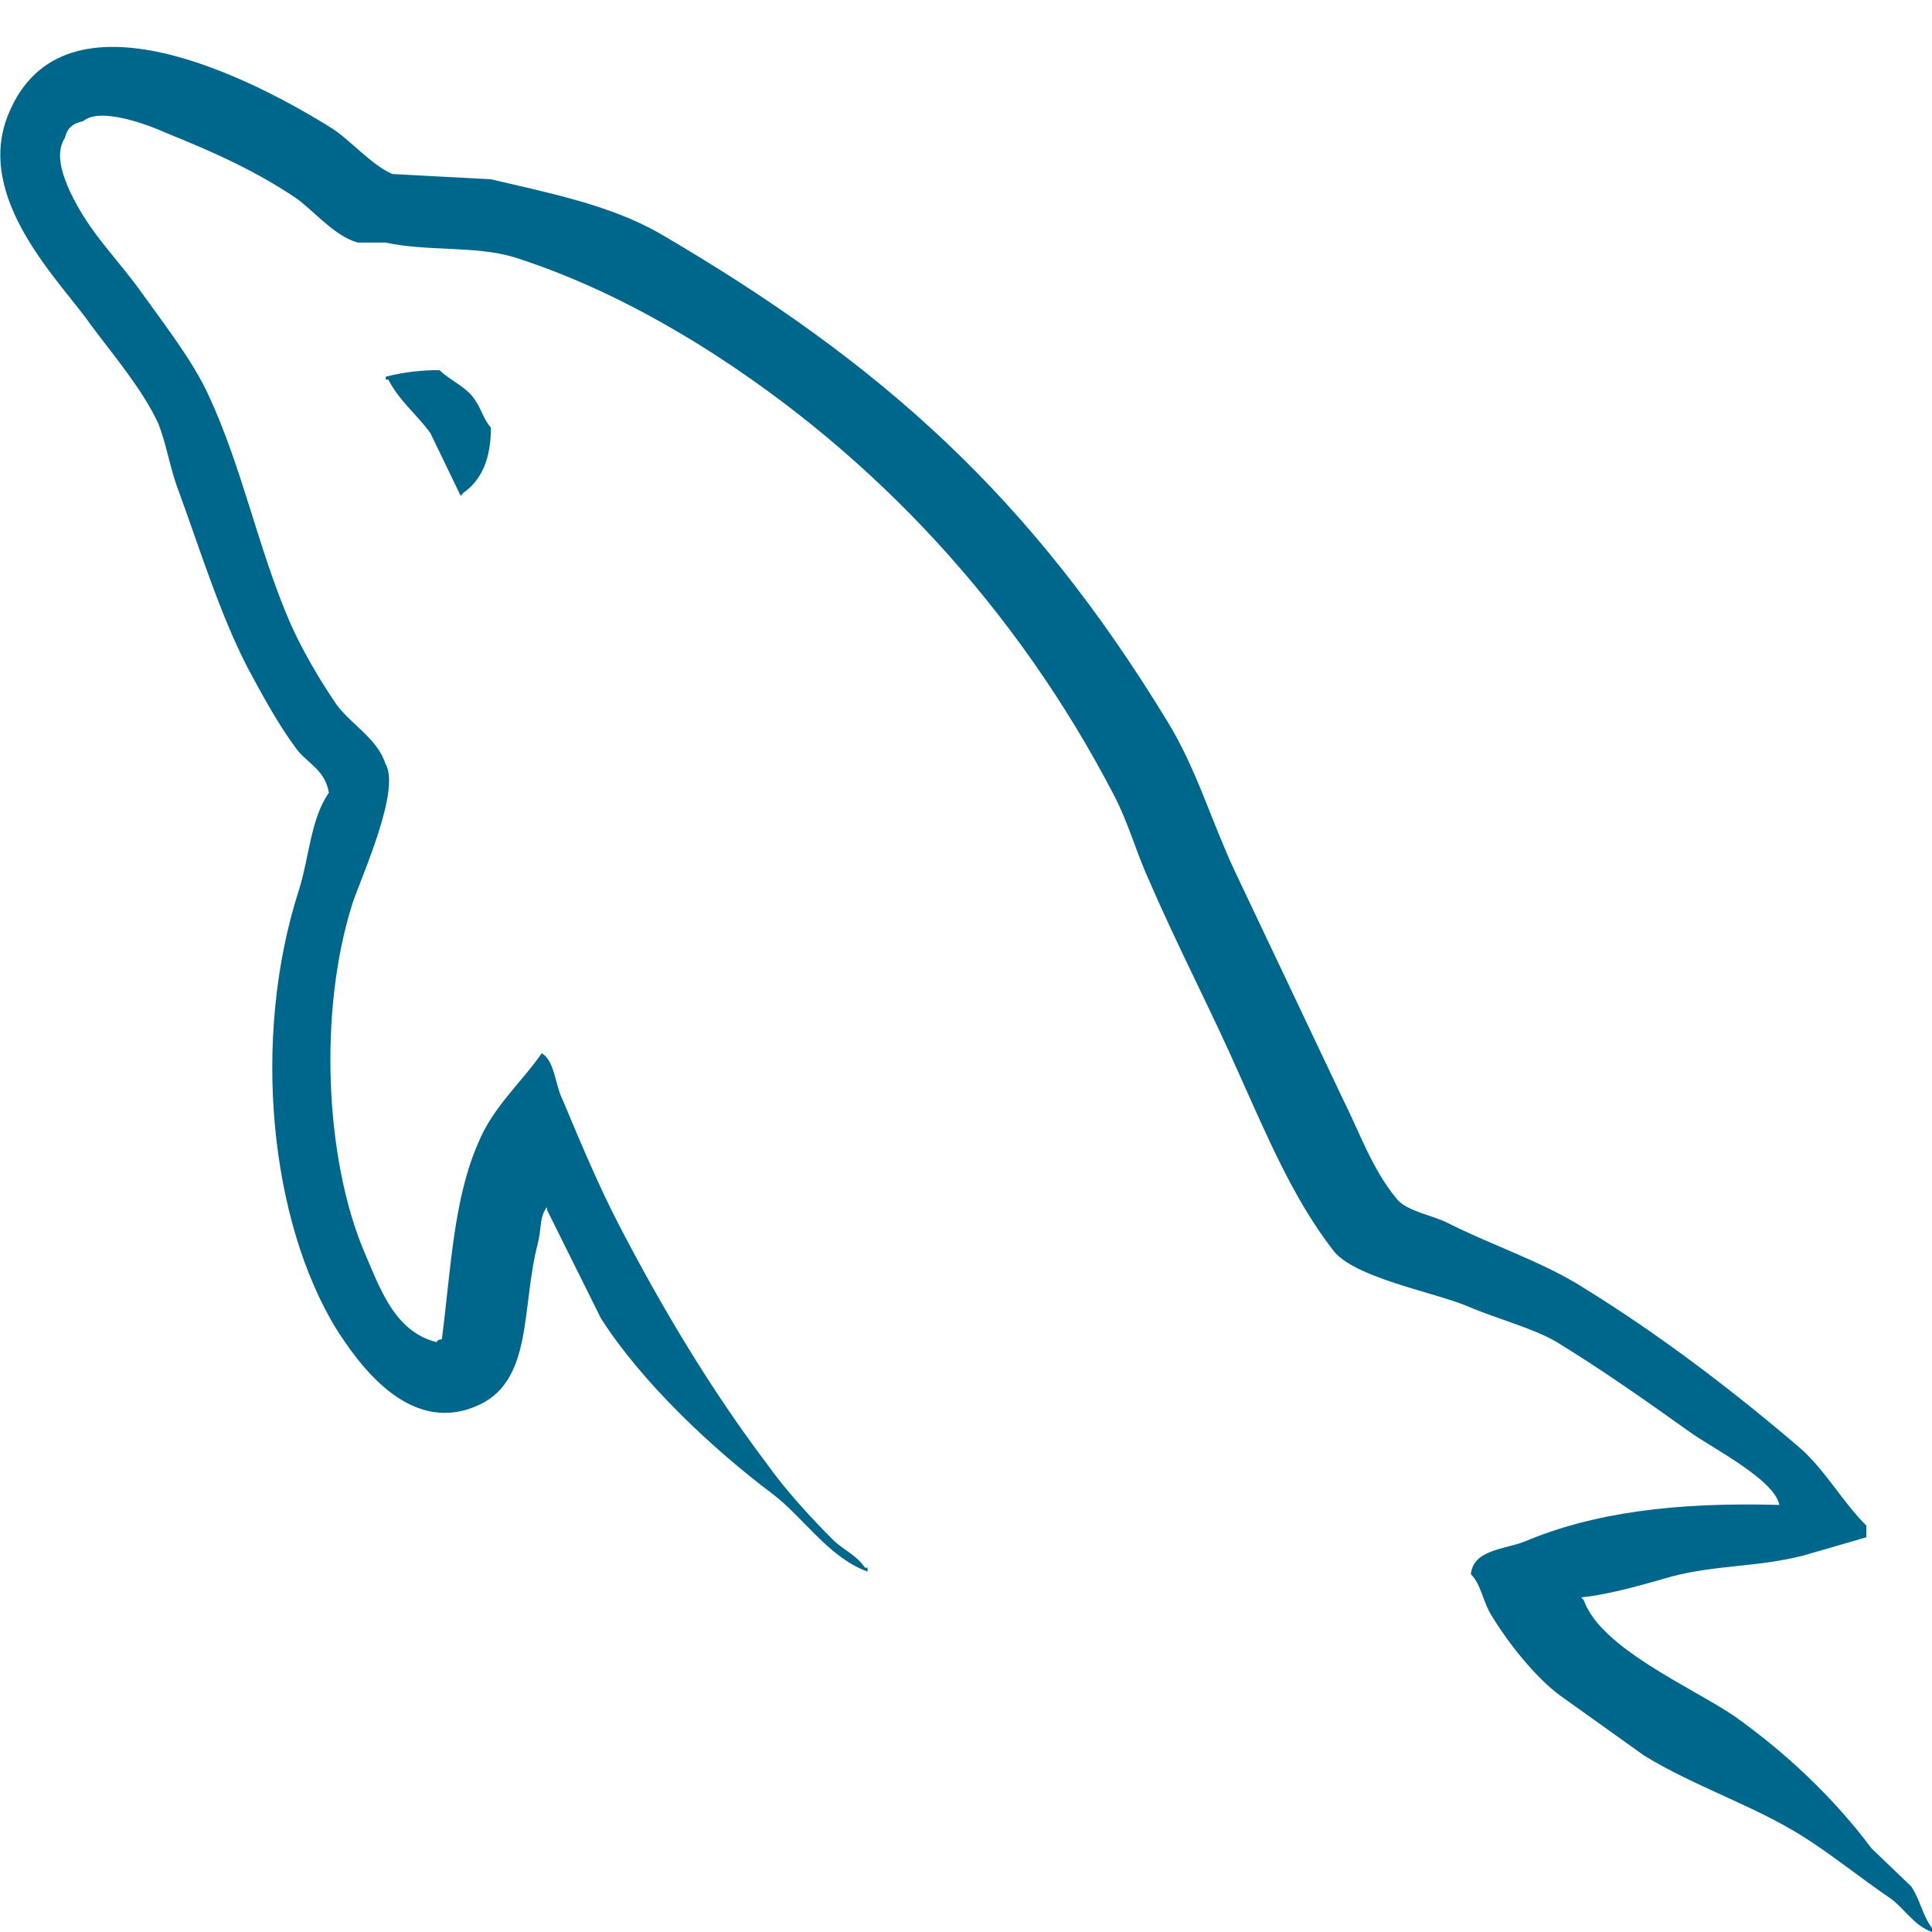
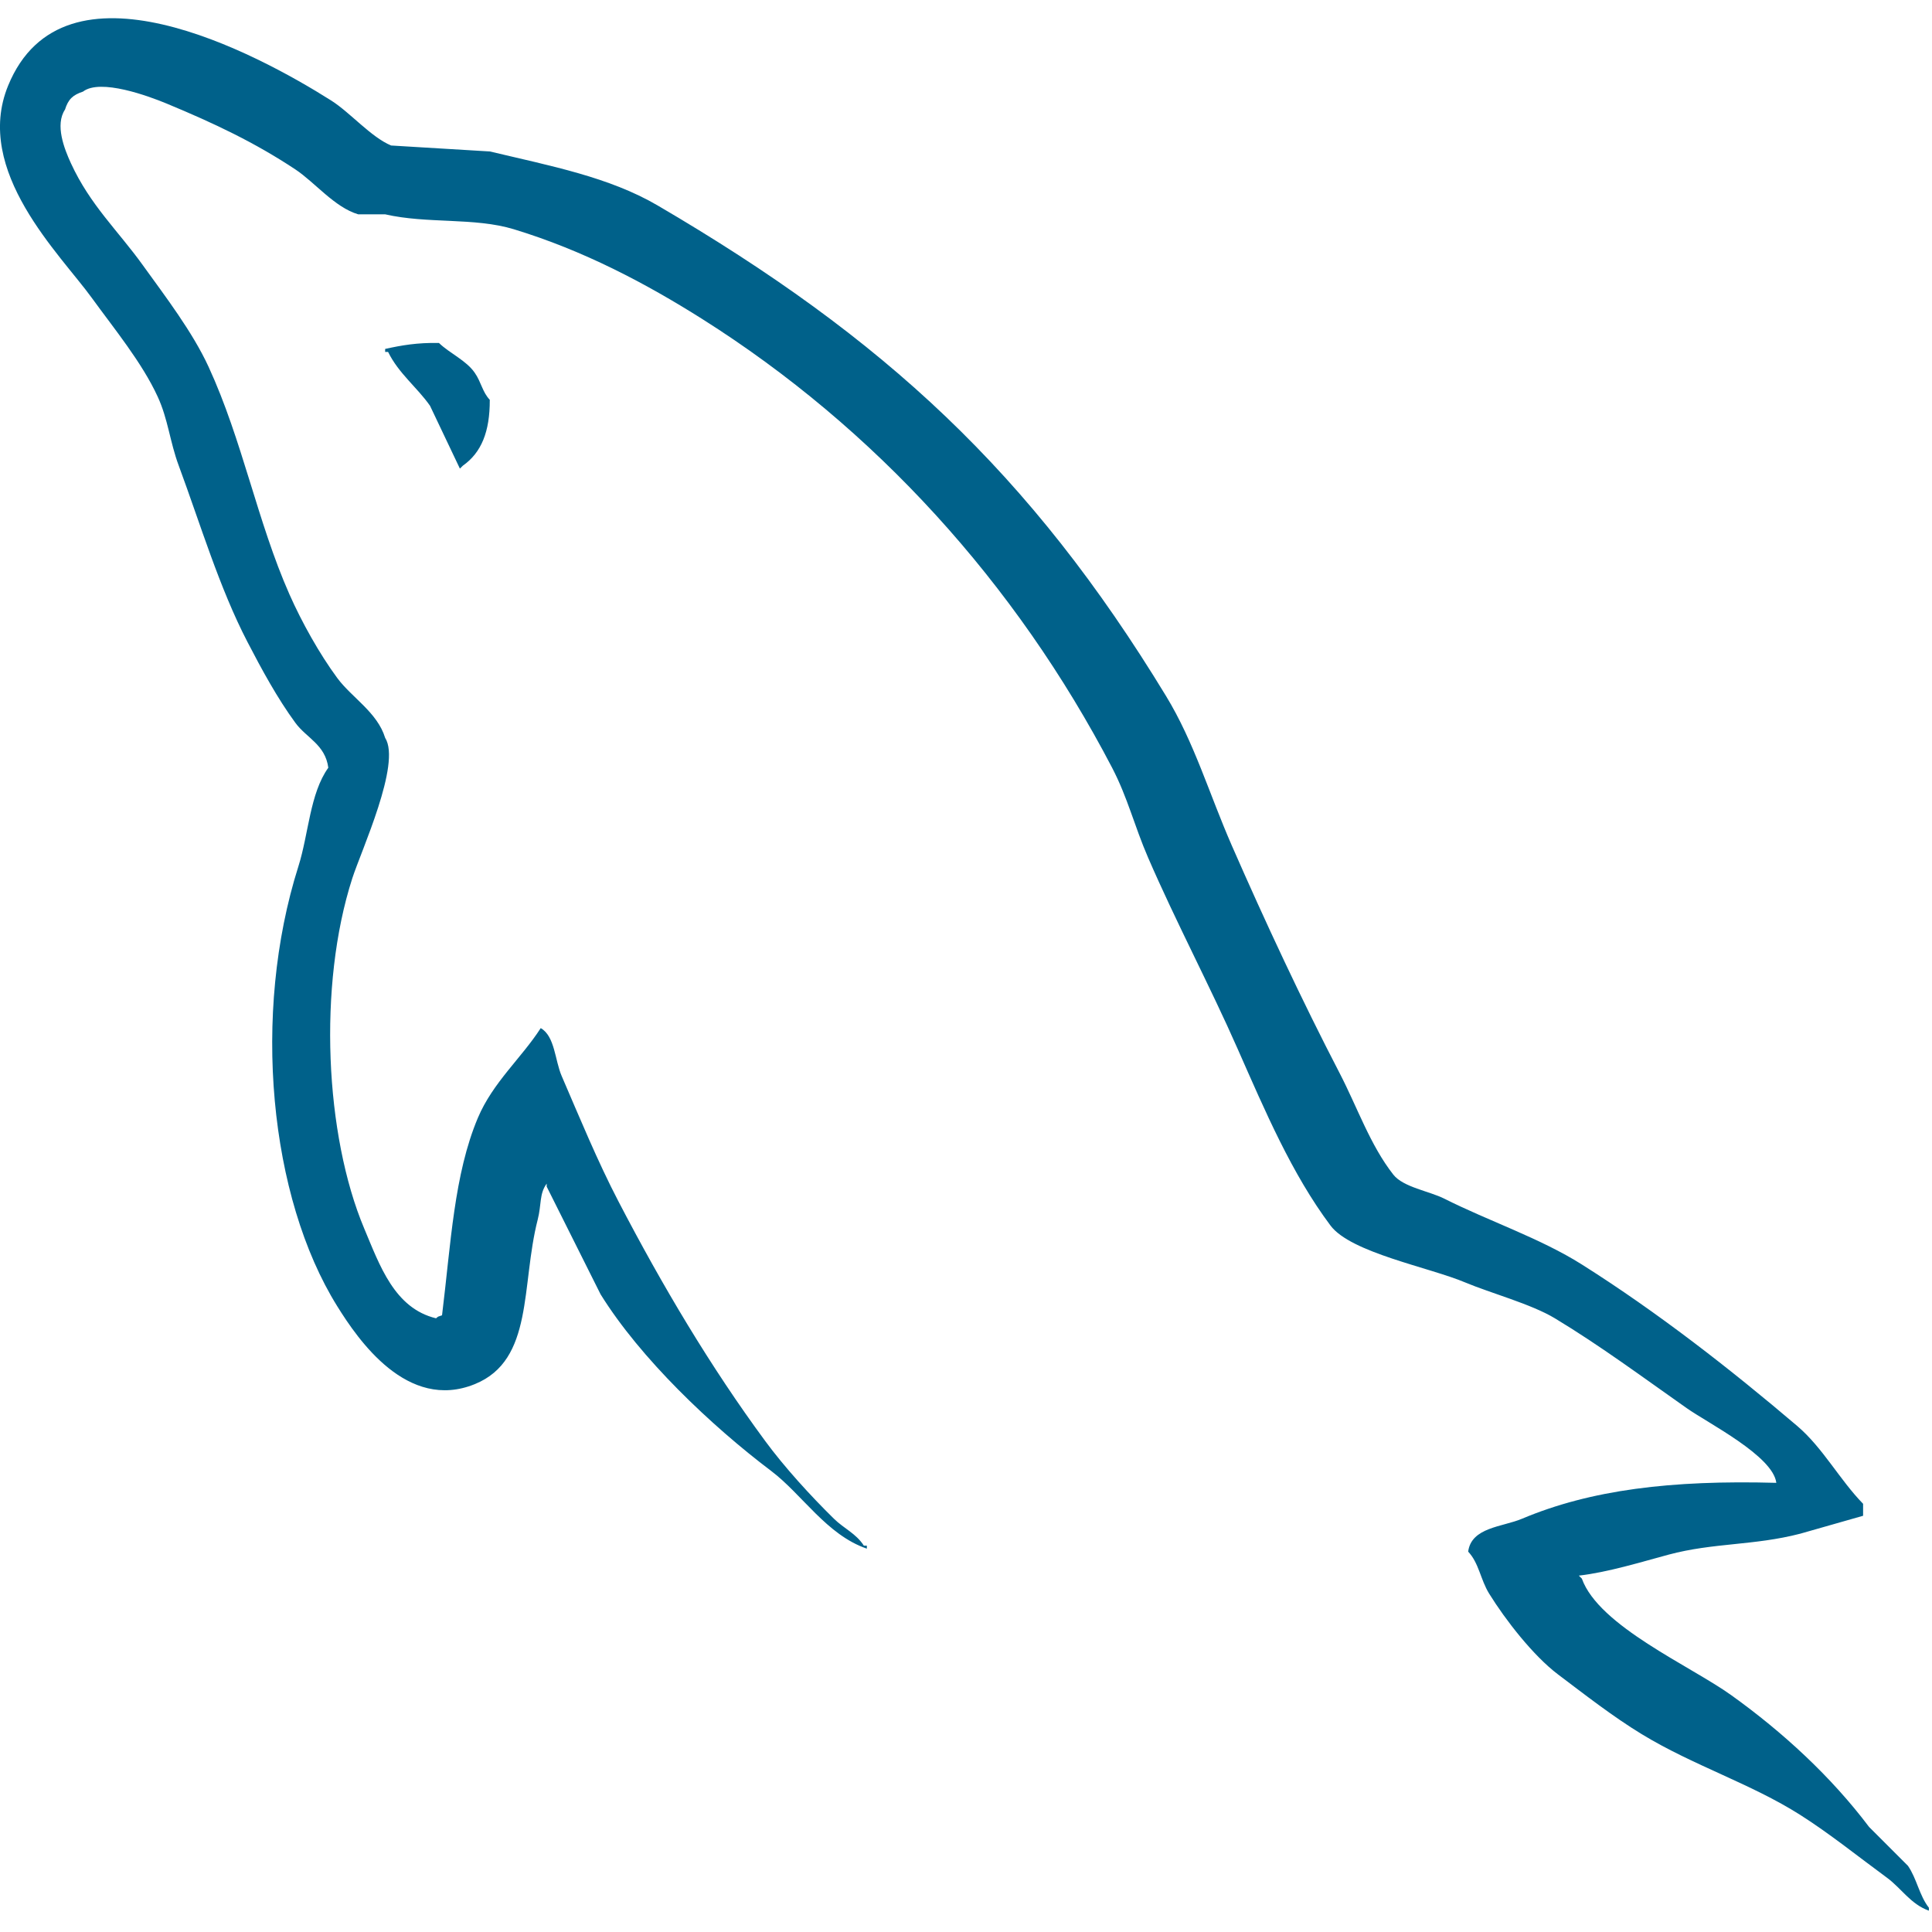
- <svg xmlns="http://www.w3.org/2000/svg" width="64" height="64" viewBox="0 0 25.6 25.6">
-   <path d="M179.076 94.886c-3.568-.1-6.336.268-8.656 1.25-.668.27-1.74.27-1.828 1.116.357.355.4.936.713 1.428.535.893 1.473 2.096 2.32 2.72l2.855 2.053c1.74 1.07 3.703 1.695 5.398 2.766.982.625 1.963 1.428 2.945 2.098.5.357.803.938 1.428 1.16v-.135c-.312-.4-.402-.98-.713-1.428l-1.34-1.293c-1.293-1.74-2.9-3.258-4.64-4.506-1.428-.982-4.55-2.32-5.13-3.97l-.088-.1c.98-.1 2.14-.447 3.078-.715 1.518-.4 2.9-.312 4.46-.713l2.143-.625v-.4c-.803-.803-1.383-1.874-2.23-2.632-2.275-1.963-4.775-3.882-7.363-5.488-1.383-.892-3.168-1.473-4.64-2.23-.537-.268-1.428-.402-1.74-.848-.805-.98-1.25-2.275-1.83-3.436l-3.658-7.763c-.803-1.74-1.295-3.48-2.275-5.086-4.596-7.585-9.594-12.18-17.268-16.687-1.65-.937-3.613-1.34-5.7-1.83l-3.346-.18c-.715-.312-1.428-1.16-2.053-1.562-2.543-1.606-9.102-5.086-10.977-.5-1.205 2.9 1.785 5.755 2.8 7.228.76 1.026 1.74 2.186 2.277 3.346.3.758.4 1.562.713 2.365.713 1.963 1.383 4.15 2.32 5.98.5.937 1.025 1.92 1.65 2.767.357.5.982.714 1.115 1.517-.625.893-.668 2.23-1.025 3.347-1.607 5.042-.982 11.288 1.293 15 .715 1.115 2.4 3.57 4.686 2.632 2.008-.803 1.56-3.346 2.14-5.577.135-.535.045-.892.312-1.25v.1l1.83 3.703c1.383 2.186 3.793 4.462 5.8 5.98 1.07.803 1.918 2.187 3.256 2.677v-.135h-.088c-.268-.4-.67-.58-1.027-.892-.803-.803-1.695-1.785-2.32-2.677-1.873-2.498-3.523-5.265-4.996-8.12-.715-1.383-1.34-2.9-1.918-4.283-.27-.536-.27-1.34-.715-1.606-.67.98-1.65 1.83-2.143 3.034-.848 1.918-.936 4.283-1.248 6.737-.18.045-.1 0-.18.1-1.426-.356-1.918-1.83-2.453-3.078-1.338-3.168-1.562-8.254-.402-11.913.312-.937 1.652-3.882 1.117-4.774-.27-.848-1.16-1.338-1.652-2.008-.58-.848-1.203-1.918-1.605-2.855-1.07-2.5-1.605-5.265-2.766-7.764-.537-1.16-1.473-2.365-2.232-3.435-.848-1.205-1.783-2.053-2.453-3.48-.223-.5-.535-1.294-.178-1.83.088-.357.268-.5.623-.58.58-.5 2.232.134 2.812.4 1.65.67 3.033 1.294 4.416 2.23.625.446 1.295 1.294 2.098 1.518h.938c1.428.312 3.033.1 4.37.5 2.365.76 4.506 1.874 6.426 3.08 5.844 3.703 10.664 8.968 13.92 15.26.535 1.026.758 1.963 1.25 3.034.938 2.187 2.098 4.417 3.033 6.56.938 2.097 1.83 4.24 3.168 5.98.67.937 3.346 1.427 4.55 1.918.893.4 2.275.76 3.08 1.25 1.516.937 3.033 2.008 4.46 3.034.713.534 2.945 1.65 3.078 2.54zm-45.5-38.772a7.09 7.09 0 0 0-1.828.223v.1h.088c.357.714.982 1.205 1.428 1.83l1.027 2.142.088-.1c.625-.446.938-1.16.938-2.23-.268-.312-.312-.625-.535-.937-.268-.446-.848-.67-1.206-1.026z" transform="matrix(.390229 0 0 .38781 -46.30004 -16.85672)" fill-rule="evenodd" fill="#00678c" />
+ <svg xmlns="http://www.w3.org/2000/svg" viewBox="0 0 128 128">
+   <path fill="#00618A" d="M117.688 98.242c-6.973-.191-12.297.461-16.852 2.379-1.293.547-3.355.559-3.566 2.18.711.746.82 1.859 1.387 2.777 1.086 1.754 2.922 4.113 4.559 5.352 1.789 1.348 3.633 2.793 5.551 3.961 3.414 2.082 7.223 3.27 10.504 5.352 1.938 1.23 3.859 2.777 5.75 4.164.934.684 1.563 1.75 2.773 2.18v-.195c-.637-.812-.801-1.93-1.387-2.777l-2.578-2.578c-2.52-3.344-5.719-6.281-9.117-8.719-2.711-1.949-8.781-4.578-9.91-7.73l-.199-.199c1.922-.219 4.172-.914 5.949-1.391 2.98-.797 5.645-.59 8.719-1.387l4.164-1.187v-.793c-1.555-1.594-2.664-3.707-4.359-5.152-4.441-3.781-9.285-7.555-14.273-10.703-2.766-1.746-6.184-2.883-9.117-4.363-.988-.496-2.719-.758-3.371-1.586-1.539-1.961-2.379-4.449-3.566-6.738-2.488-4.793-4.93-10.023-7.137-15.066-1.504-3.437-2.484-6.828-4.359-9.91-9-14.797-18.687-23.73-33.695-32.508-3.195-1.867-7.039-2.605-11.102-3.57l-6.543-.395c-1.332-.555-2.715-2.184-3.965-2.977C16.977 3.52 4.223-3.312.539 5.672-1.785 11.34 4.016 16.871 6.09 19.746c1.457 2.012 3.32 4.273 4.359 6.539.688 1.492.805 2.984 1.391 4.559 1.438 3.883 2.695 8.109 4.559 11.695.941 1.816 1.98 3.727 3.172 5.352.727.996 1.98 1.438 2.18 2.973-1.227 1.715-1.297 4.375-1.984 6.543-3.098 9.77-1.926 21.91 2.578 29.137 1.383 2.223 4.641 6.98 9.117 5.156 3.918-1.598 3.043-6.539 4.164-10.902.254-.988.098-1.715.594-2.379v.199l3.57 7.133c2.641 4.254 7.324 8.699 11.297 11.699 2.059 1.555 3.68 4.242 6.344 5.152v-.199h-.199c-.516-.805-1.324-1.137-1.98-1.781-1.551-1.523-3.277-3.414-4.559-5.156-3.613-4.902-6.805-10.27-9.711-15.855-1.391-2.668-2.598-5.609-3.77-8.324-.453-1.047-.445-2.633-1.387-3.172-1.281 1.988-3.172 3.598-4.164 5.945-1.582 3.754-1.789 8.336-2.375 13.082-.348.125-.195.039-.398.199-2.762-.668-3.73-3.508-4.758-5.949-2.594-6.164-3.078-16.09-.793-23.191.59-1.836 3.262-7.617 2.18-9.316-.516-1.691-2.219-2.672-3.172-3.965-1.18-1.598-2.355-3.703-3.172-5.551-2.125-4.805-3.113-10.203-5.352-15.062-1.07-2.324-2.875-4.676-4.359-6.738-1.645-2.289-3.484-3.977-4.758-6.742-.453-.984-1.066-2.559-.398-3.566.215-.684.516-.969 1.191-1.191 1.148-.887 4.352.297 5.547.793 3.18 1.32 5.832 2.578 8.527 4.363 1.289.855 2.598 2.512 4.16 2.973h1.785c2.789.641 5.914.195 8.523.988 4.609 1.402 8.738 3.582 12.488 5.949 11.422 7.215 20.766 17.48 27.156 29.734 1.027 1.973 1.473 3.852 2.379 5.945 1.824 4.219 4.125 8.559 5.941 12.688 1.816 4.113 3.582 8.27 6.148 11.695 1.348 1.801 6.551 2.766 8.918 3.766 1.66.699 4.379 1.43 5.949 2.379 3 1.809 5.906 3.965 8.723 5.945 1.402.992 5.73 3.168 5.945 4.957zm-88.605-75.52c-1.453-.027-2.48.156-3.566.395v.199h.195c.695 1.422 1.918 2.34 2.777 3.566l1.98 4.164.199-.195c1.227-.867 1.789-2.25 1.781-4.363-.492-.52-.562-1.164-.992-1.785-.562-.824-1.66-1.289-2.375-1.98zm0 0" />
</svg>
